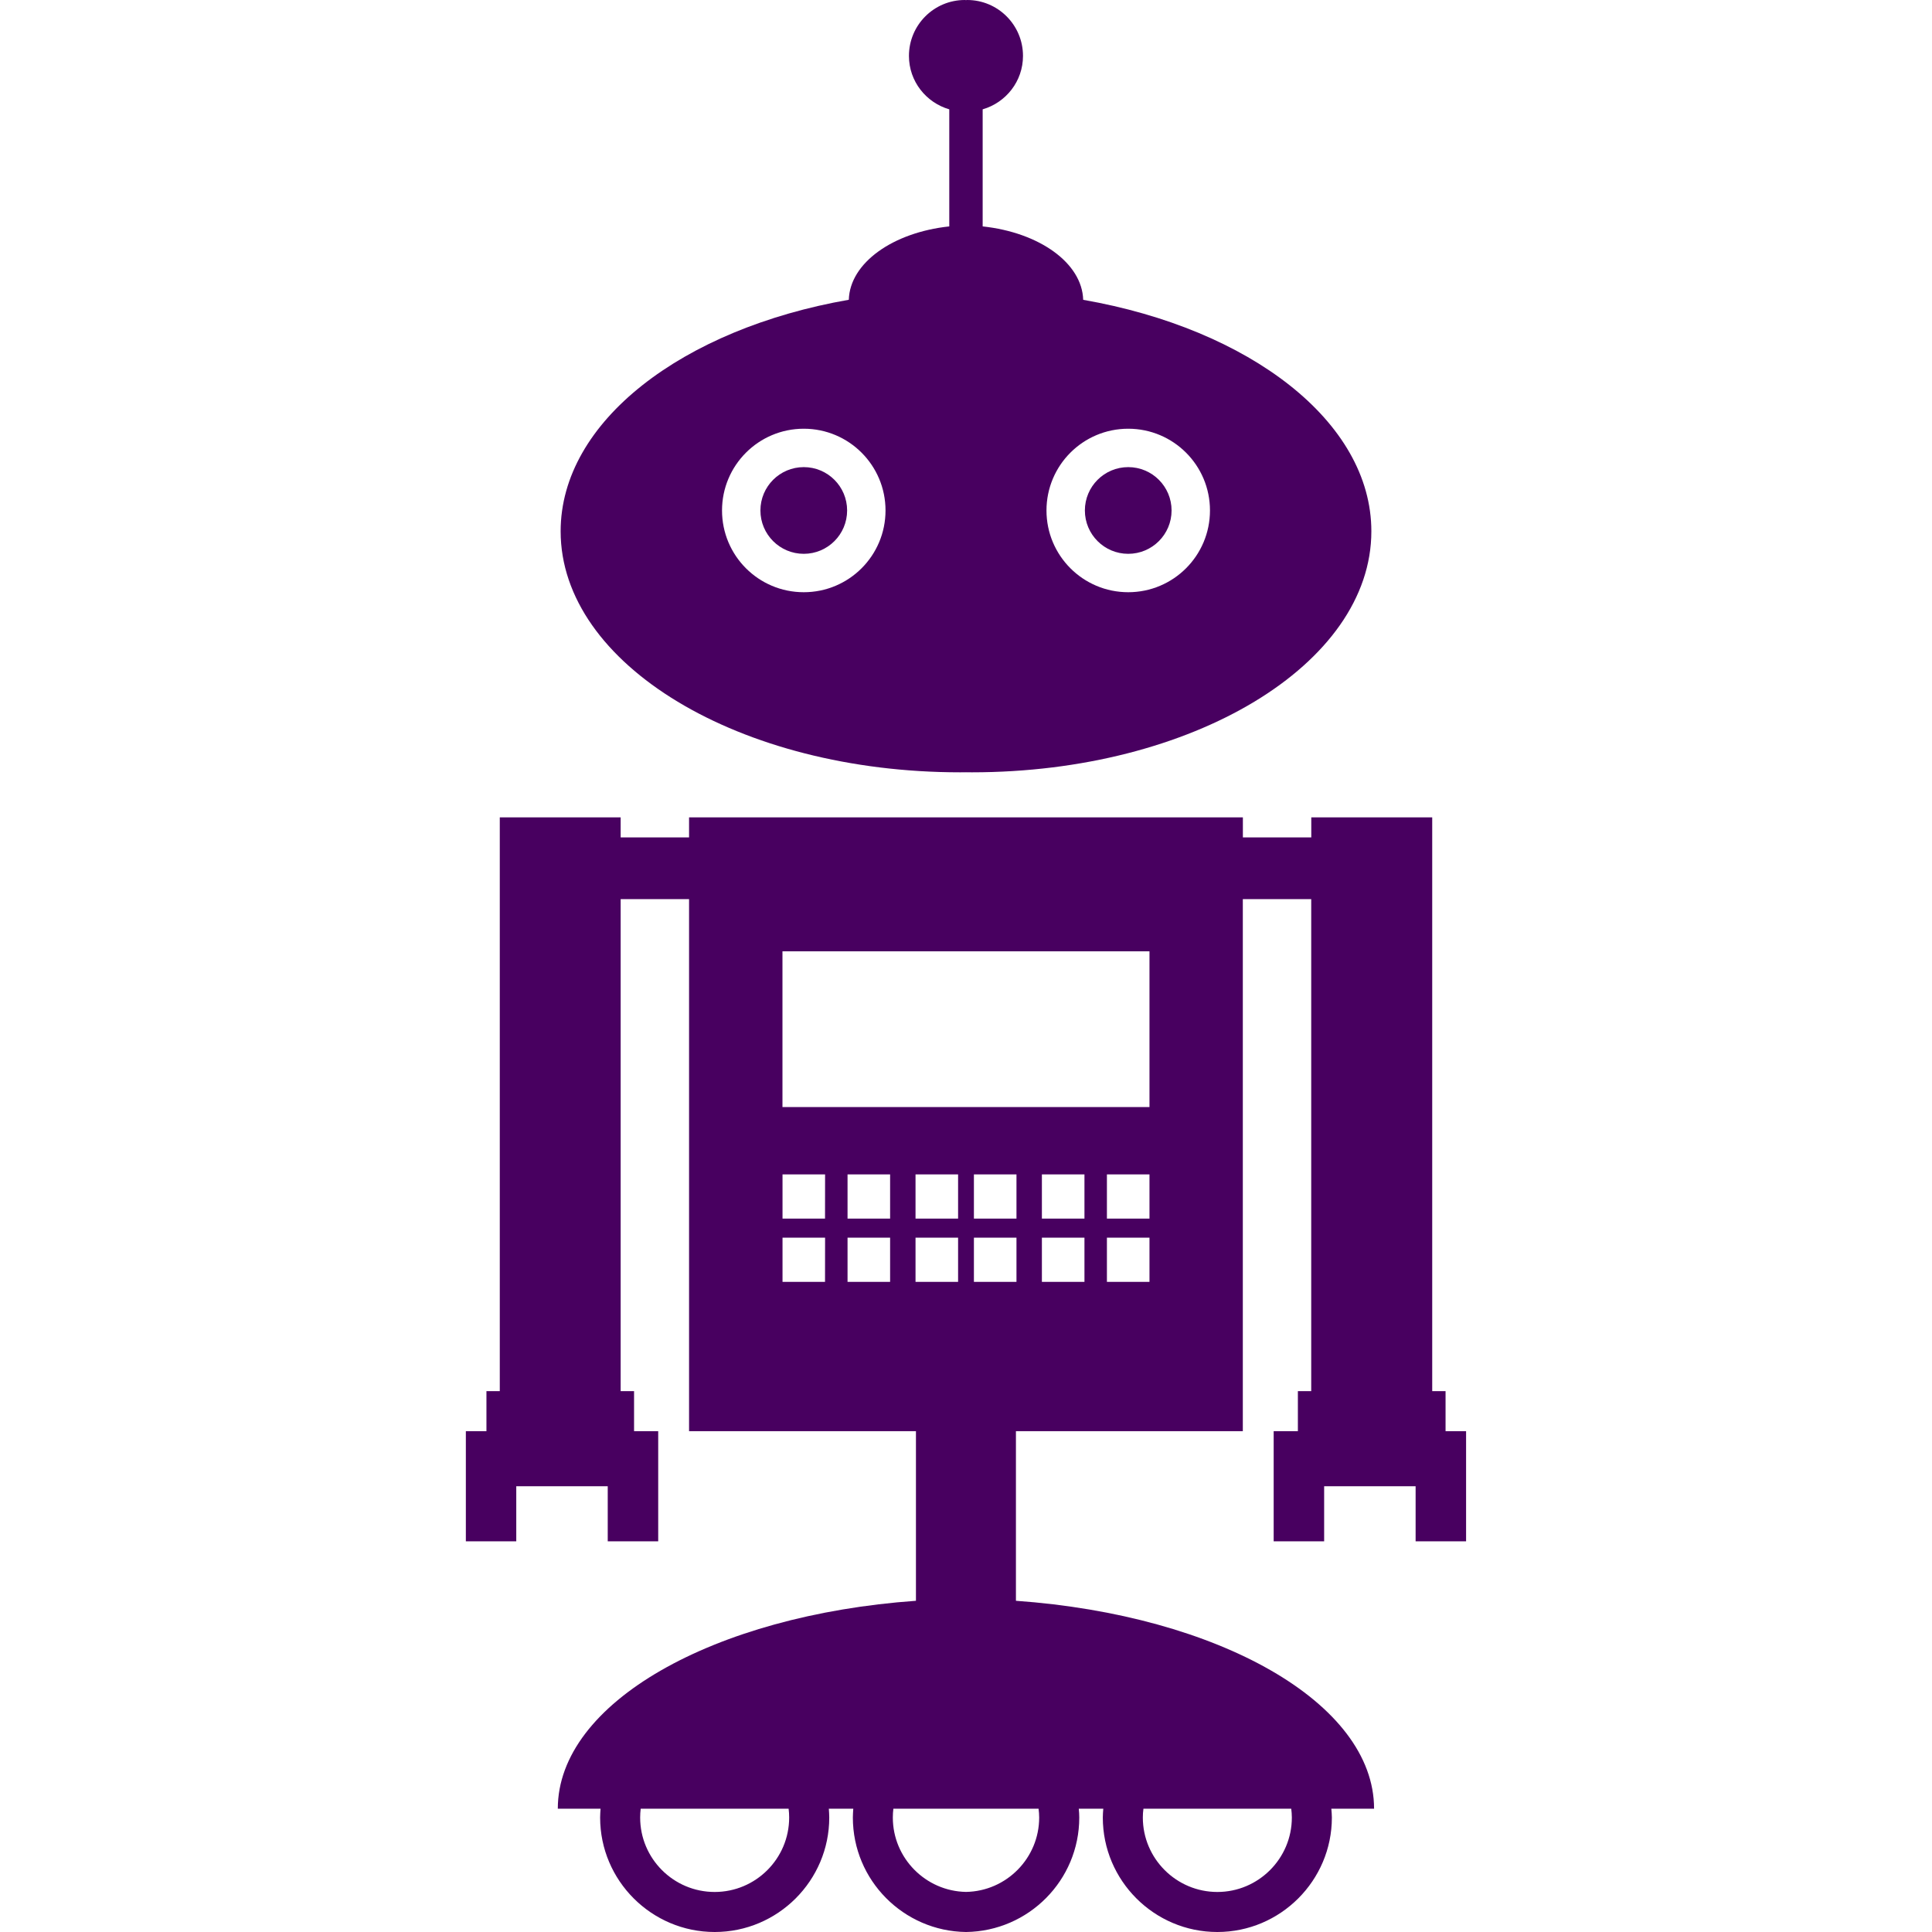
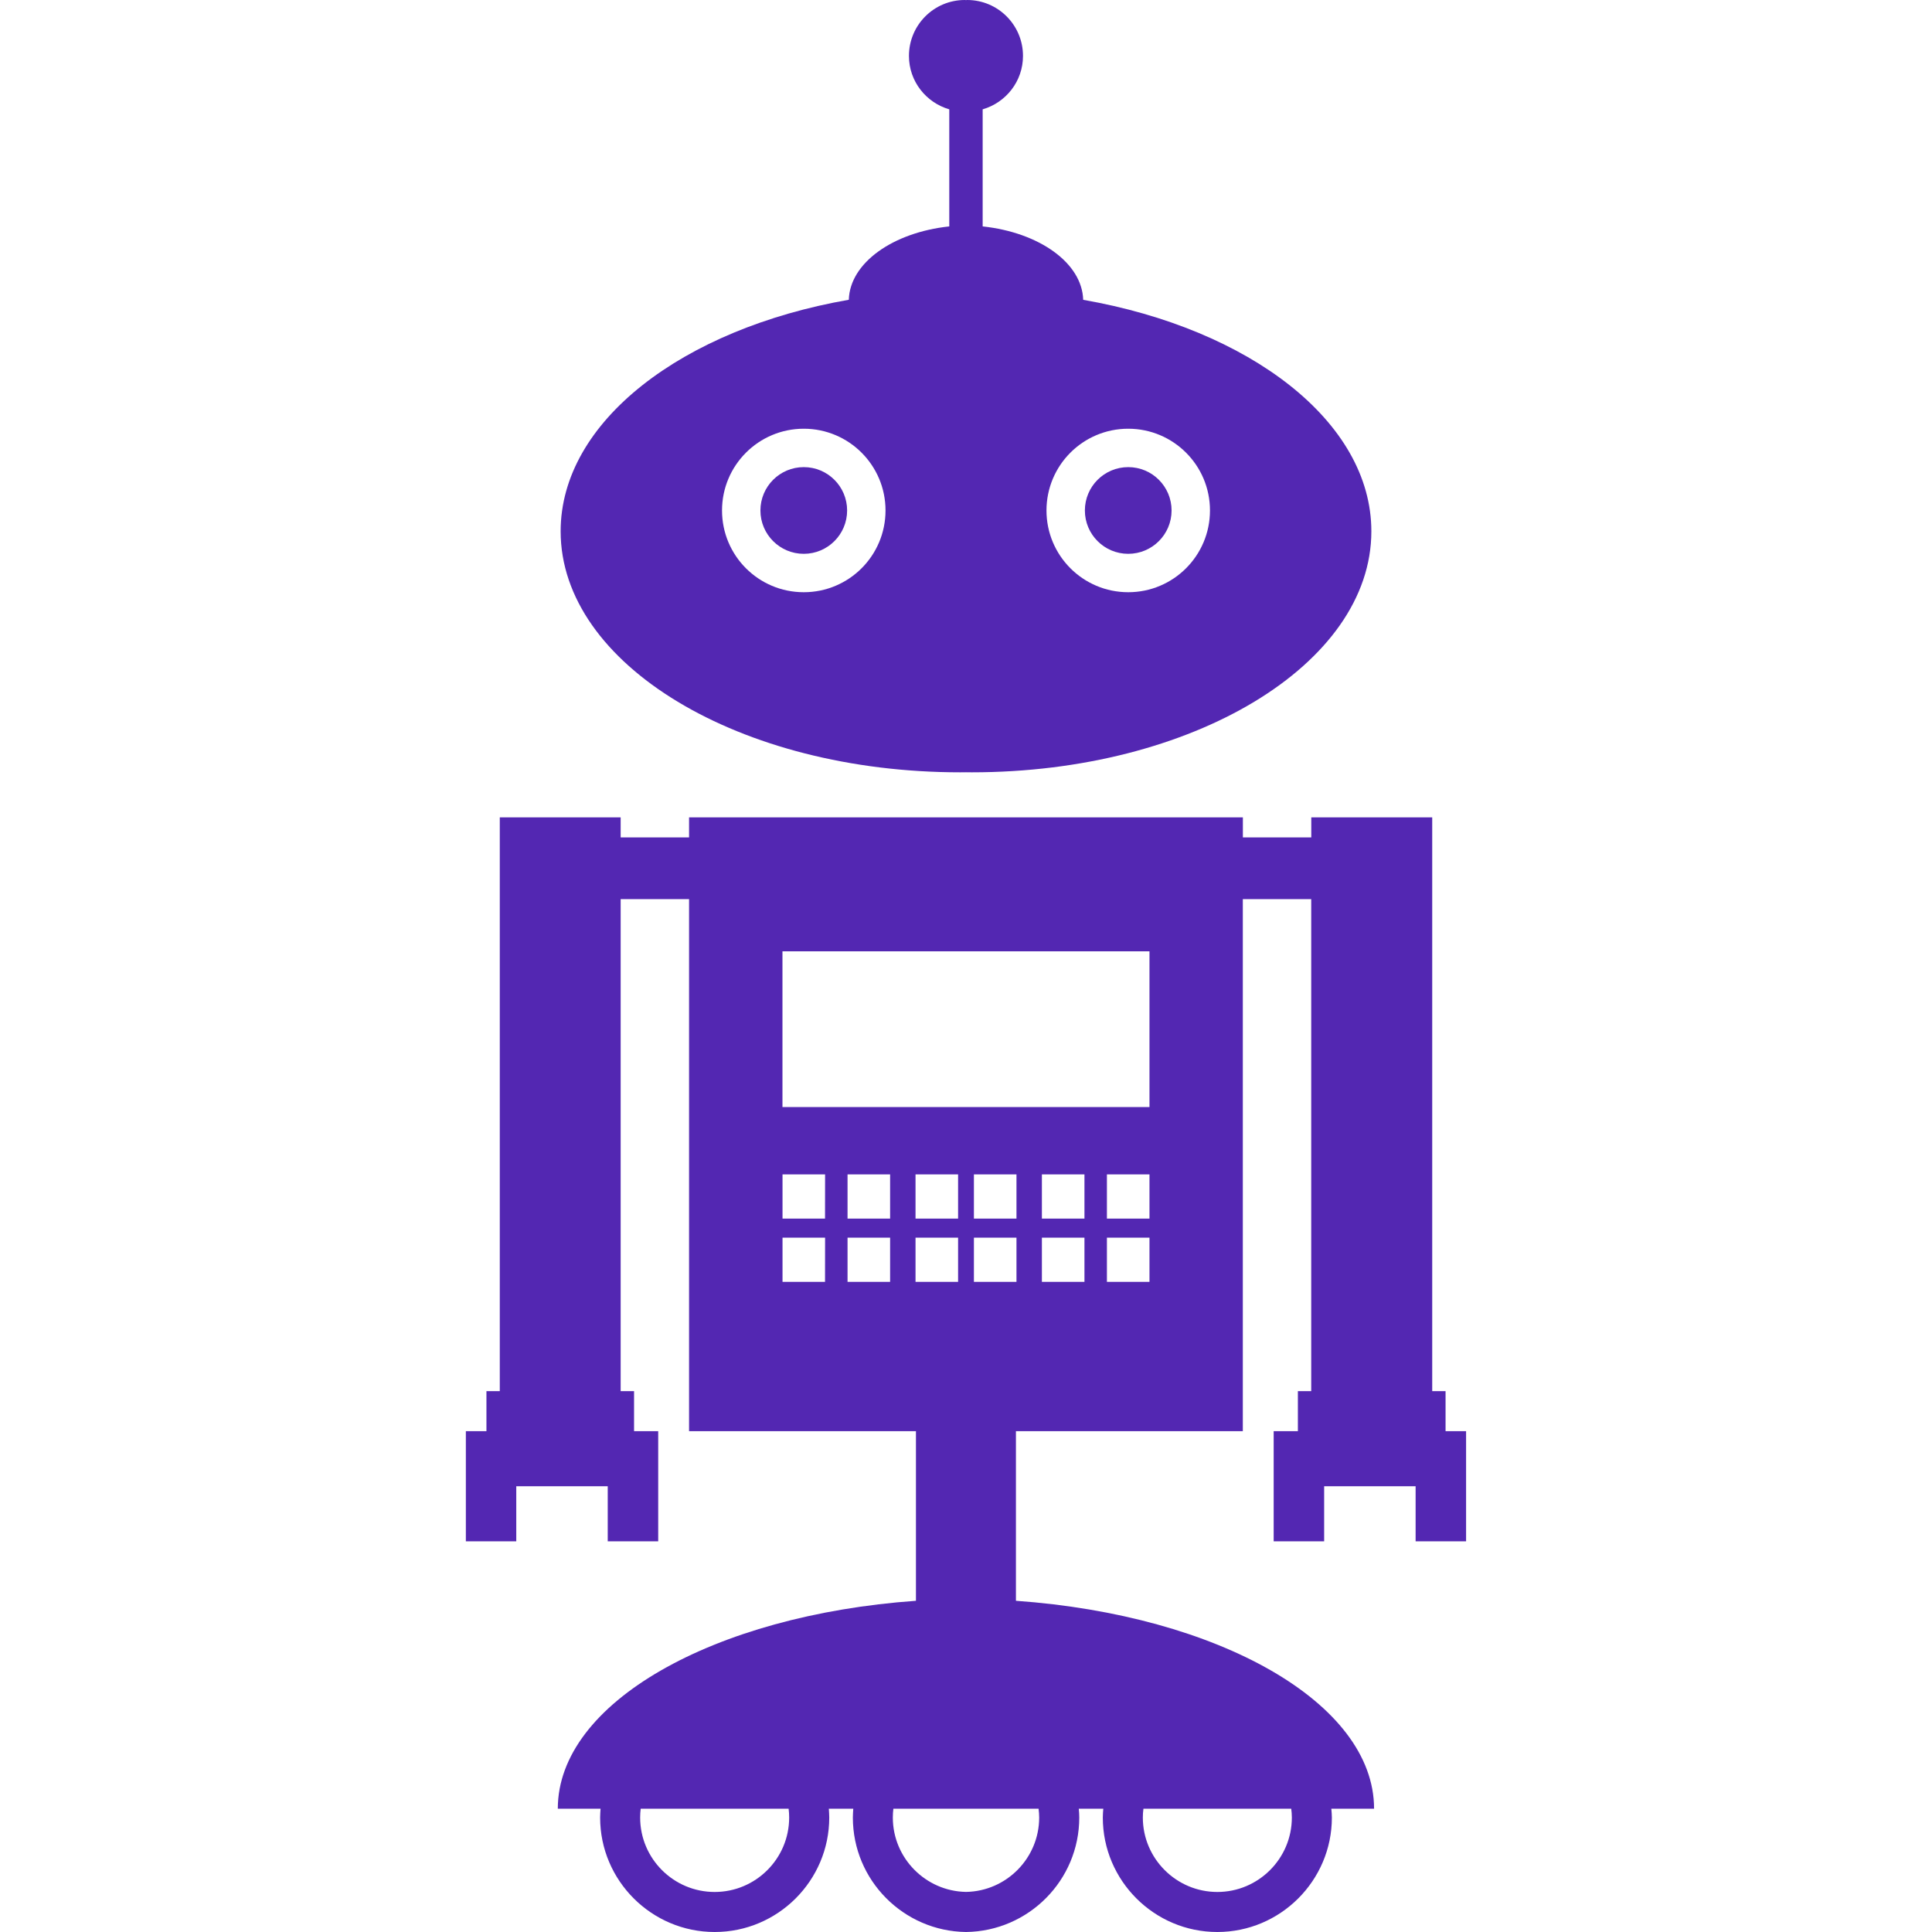
- <svg xmlns="http://www.w3.org/2000/svg" version="1.1" id="Capa_1" x="0px" y="0px" width="32px" height="32px" viewBox="0 0 32 32" style="enable-background:new 0 0 32 32;" xml:space="preserve" fill="#480060">
+ <svg xmlns="http://www.w3.org/2000/svg" version="1.1" id="Capa_1" x="0px" y="0px" width="32px" height="32px" viewBox="0 0 32 32" style="enable-background:new 0 0 32 32;" xml:space="preserve" fill="#5327b2">
  <g>
    <g>
      <circle cx="13.313" cy="8.455" r="0.718" />
      <path d="M15.904,12.792c0.032,0,0.064-0.001,0.097-0.001c0.032,0,0.064,0.001,0.096,0.001c3.654,0,6.617-1.788,6.617-3.992    c0-1.819-2.018-3.353-4.773-3.834c-0.018-0.612-0.73-1.116-1.665-1.216V1.811c0.385-0.112,0.668-0.464,0.668-0.885    C16.944,0.415,16.53,0,16.019,0C16.012,0,16.007,0.002,16,0.002C15.993,0.002,15.987,0,15.98,0c-0.511,0-0.925,0.415-0.925,0.926    c0,0.421,0.283,0.773,0.668,0.885V3.75c-0.934,0.1-1.646,0.604-1.664,1.215C11.303,5.447,9.286,6.981,9.286,8.8    C9.286,11.004,12.249,12.792,15.904,12.792z M18.687,7.101c0.748,0,1.354,0.606,1.354,1.354s-0.606,1.354-1.354,1.354    s-1.354-0.606-1.354-1.354S17.938,7.101,18.687,7.101z M13.313,7.101c0.748,0,1.354,0.606,1.354,1.354s-0.606,1.354-1.354,1.354    c-0.749,0-1.354-0.606-1.354-1.354S12.565,7.101,13.313,7.101z" />
      <circle cx="18.687" cy="8.455" r="0.718" />
      <path d="M23.971,23.705h-0.028v-0.663h-0.221v-9.504h-2.003v0.332h-1.133v-0.332H16h-4.587v0.332H10.28v-0.332H8.278v9.504H8.057    v0.663H8.029H7.716v1.824h0.835v-0.912h1.515v0.912h0.836v-1.824h-0.4v-0.663H10.28v-8.15h1.133v8.813h3.758v2.809    c-3.353,0.239-5.932,1.689-5.932,3.444c0.208,0,0.448,0,0.708,0c-0.003,0.048-0.007,0.097-0.007,0.146    c0,1.045,0.852,1.896,1.898,1.896s1.897-0.852,1.897-1.896c0-0.049-0.004-0.097-0.007-0.146c0.134,0,0.269,0,0.405,0    c-0.003,0.048-0.007,0.097-0.007,0.146c0,1.039,0.839,1.883,1.875,1.896c1.035-0.013,1.875-0.856,1.875-1.896    c0-0.049-0.003-0.097-0.008-0.146c0.137,0,0.271,0,0.406,0c-0.004,0.048-0.008,0.097-0.008,0.146c0,1.045,0.852,1.896,1.897,1.896    s1.897-0.852,1.897-1.896c0-0.049-0.005-0.097-0.009-0.146c0.261,0,0.5,0,0.708,0c0-1.755-2.58-3.205-5.932-3.444v-2.809h3.758    v-8.813h1.133v8.15h-0.221v0.663h-0.401v1.824h0.836v-0.912h1.515v0.912h0.836v-1.824H23.971z M13.665,21.232h-0.704V20.5h0.705    L13.665,21.232L13.665,21.232z M13.665,20.184h-0.704v-0.732h0.705L13.665,20.184L13.665,20.184z M14.743,21.232h-0.705V20.5    h0.705V21.232z M14.743,20.184h-0.705v-0.732h0.705V20.184z M15.164,21.232V20.5h0.705v0.732H15.164z M15.869,20.184h-0.705    v-0.732h0.705V20.184z M13.071,30.104c0,0.681-0.554,1.233-1.234,1.233c-0.681,0-1.234-0.553-1.234-1.233    c0-0.049,0.003-0.098,0.009-0.146c0.716,0,1.551,0,2.45,0C13.068,30.006,13.071,30.055,13.071,30.104z M17.212,30.104    c0,0.672-0.542,1.221-1.212,1.232c-0.67-0.012-1.212-0.561-1.212-1.232c0-0.049,0.003-0.098,0.009-0.146c0.398,0,0.801,0,1.203,0    c0.402,0,0.804,0,1.202,0C17.208,30.006,17.212,30.055,17.212,30.104z M21.397,30.104c0,0.681-0.555,1.233-1.234,1.233    s-1.234-0.553-1.234-1.233c0-0.049,0.003-0.098,0.01-0.146c0.898,0,1.733,0,2.448,0C21.393,30.006,21.397,30.055,21.397,30.104z     M16.836,21.232h-0.705V20.5h0.705V21.232z M16.836,20.184h-0.705v-0.732h0.705V20.184z M17.962,21.232h-0.705V20.5h0.705V21.232z     M17.962,20.184h-0.705v-0.732h0.705V20.184z M19.039,21.232h-0.705V20.5h0.705V21.232z M19.039,20.184h-0.705v-0.732h0.705    V20.184z M19.039,18.336H16h-3.04v-2.579H16h3.039V18.336z" />
    </g>
  </g>
  <g>
</g>
  <g>
</g>
  <g>
</g>
  <g>
</g>
  <g>
</g>
  <g>
</g>
  <g>
</g>
  <g>
</g>
  <g>
</g>
  <g>
</g>
  <g>
</g>
  <g>
</g>
  <g>
</g>
  <g>
</g>
  <g>
</g>
</svg>
